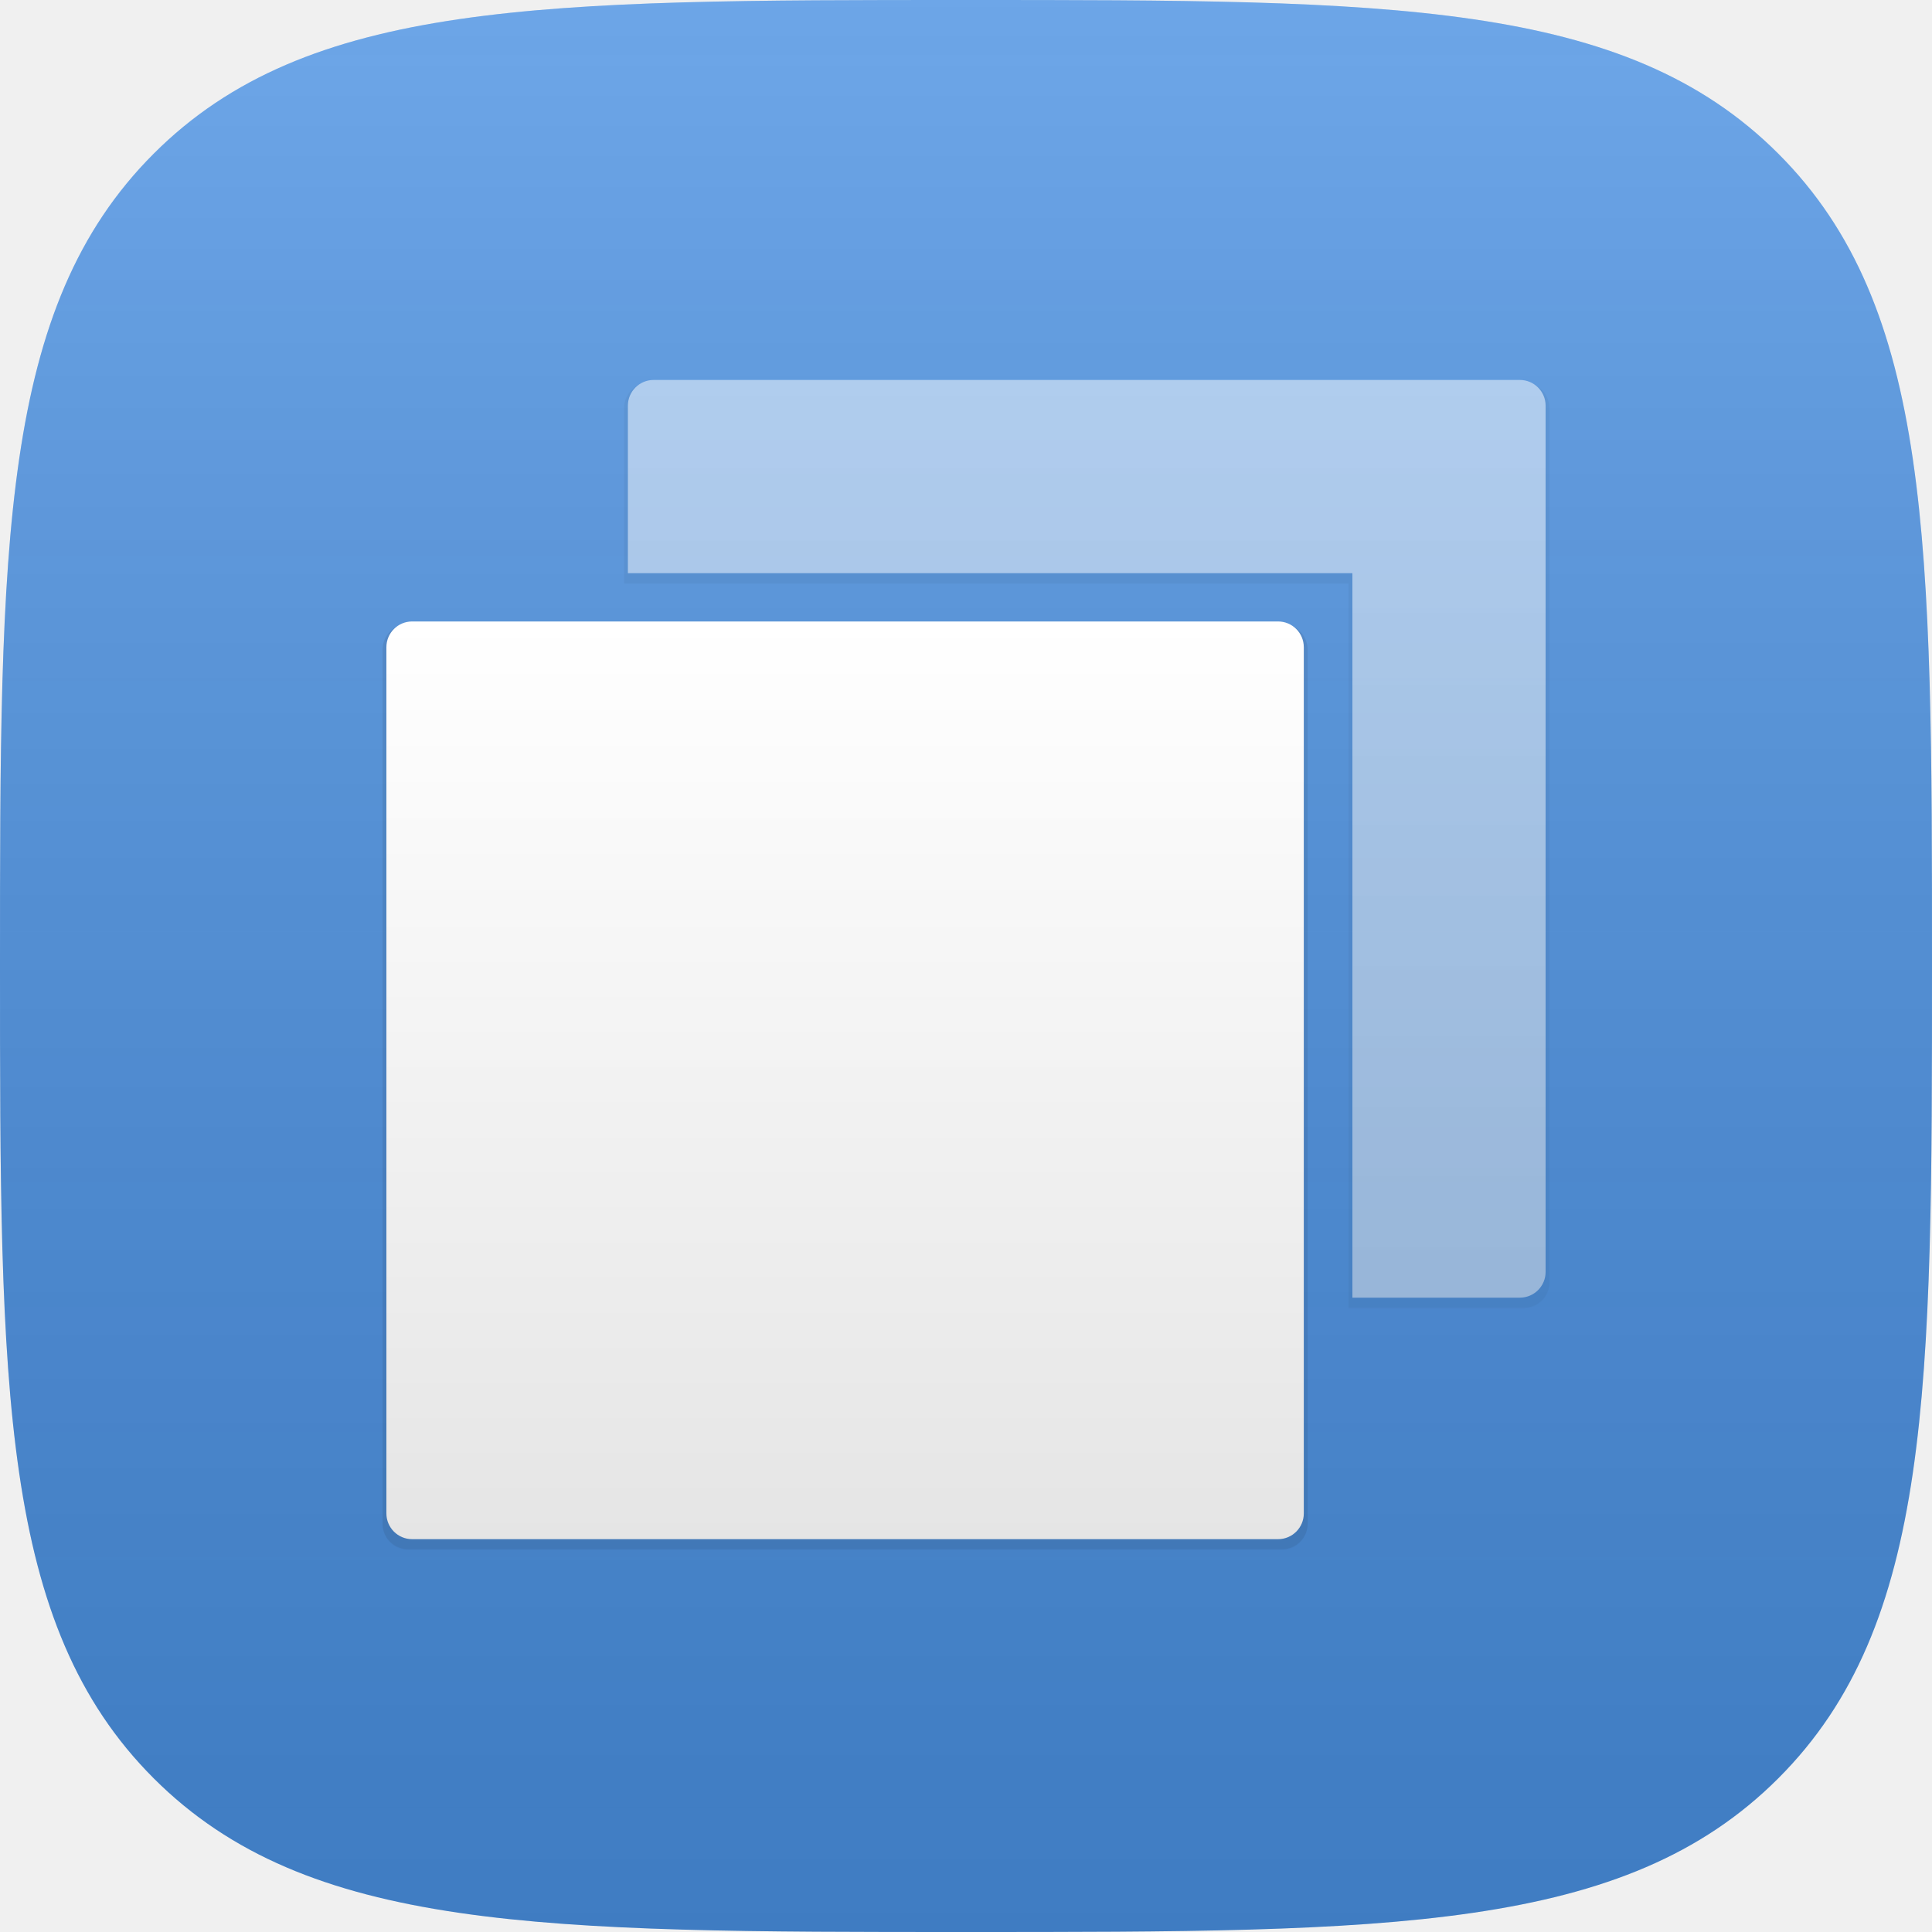
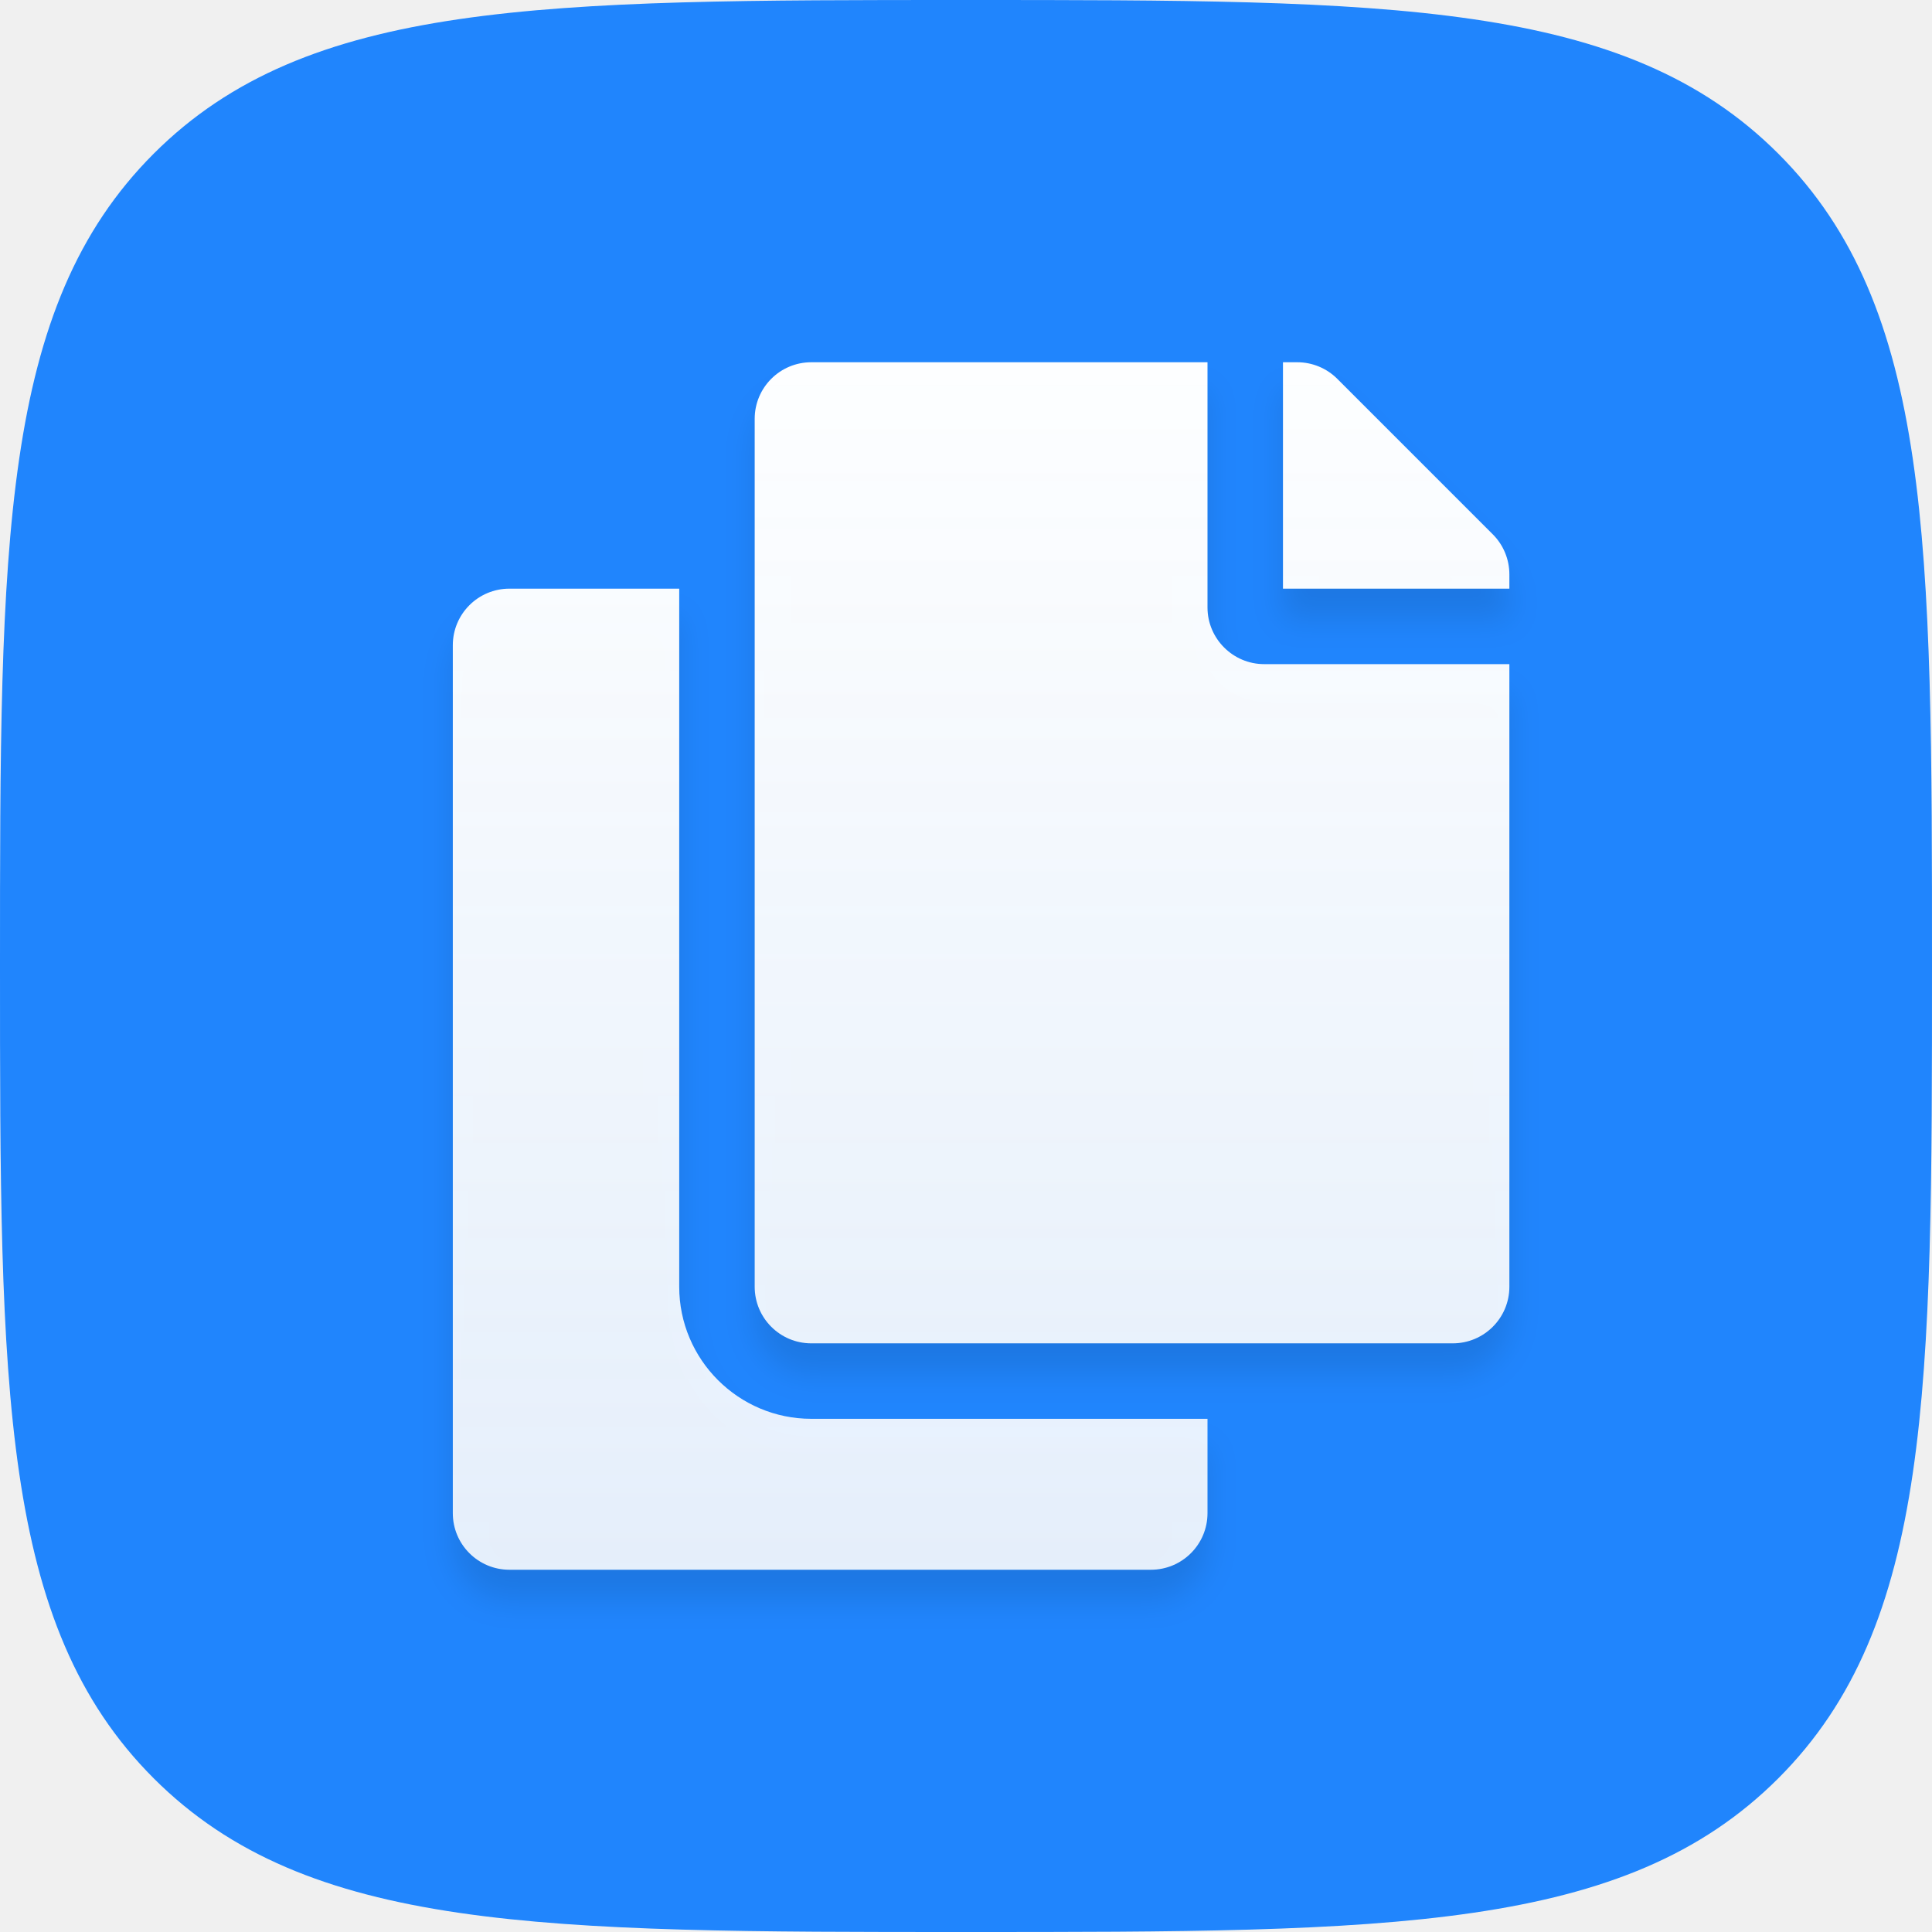
- <svg xmlns="http://www.w3.org/2000/svg" xmlns:xlink="http://www.w3.org/1999/xlink" width="600px" height="600px" viewBox="0 0 600 600" version="1.1">
+ <svg xmlns="http://www.w3.org/2000/svg" xmlns:xlink="http://www.w3.org/1999/xlink" width="64px" height="64px" viewBox="0 0 64 64" version="1.1">
  <defs>
-     <linearGradient x1="50%" y1="0%" x2="50%" y2="100%" id="linearGradient-1">
-       <stop stop-color="#FFFFFF" stop-opacity="0.2" offset="0%" />
-       <stop stop-color="#000000" stop-opacity="0.139" offset="100%" />
+     <path d="M32,64 C46.022,64 53.817,64 58.909,58.909 C64,53.817 64,46.022 64,32 C64,17.978 64,10.183 58.909,5.091 C53.817,0 46.022,0 32,0 C17.978,0 10.183,0 5.091,5.091 C0,10.183 0,17.978 0,32 C0,46.022 0,53.817 5.091,58.909 C10.183,64 17.978,64 32,64 Z" id="path-1" />
+     <linearGradient x1="50%" y1="0%" x2="50%" y2="100%" id="linearGradient-3">
+       <stop stop-color="#FDFEFF" offset="0%" />
+       <stop stop-color="#FBFCFD" stop-opacity="0.9" offset="100%" />
    </linearGradient>
-     <linearGradient x1="50%" y1="0%" x2="50%" y2="100%" id="linearGradient-2">
-       <stop stop-color="#FFFFFF" offset="0%" />
-       <stop stop-color="#F6F6F6" offset="35.243%" />
-       <stop stop-color="#E5E5E5" offset="100%" />
-     </linearGradient>
-     <path d="M0,352.005 C0,356.421 3.576,360 7.992,360 L276.914,360 C281.328,360 284.906,356.422 284.906,352.005 L284.906,82.995 C284.906,78.579 281.33,75 276.914,75 L7.992,75 C3.578,75 0,78.578 0,82.995 L0,352.005 Z" id="path-3" />
-     <filter x="-50%" y="-50%" width="200%" height="200%" filterUnits="objectBoundingBox" id="filter-4">
-       <feMorphology radius="1" operator="dilate" in="SourceAlpha" result="shadowSpreadOuter1" />
-       <feOffset dx="0" dy="2" in="shadowSpreadOuter1" result="shadowOffsetOuter1" />
-       <feColorMatrix values="0 0 0 0 0   0 0 0 0 0   0 0 0 0 0  0 0 0 0.08 0" type="matrix" in="shadowOffsetOuter1" />
-     </filter>
-     <path d="M82.995,0 C78.579,0 75,3.574 75,7.999 L75,60 L300,60 L300,285 L352.001,285 C356.419,285 360,281.422 360,277.005 L360,7.995 C360,3.579 356.422,0 352.005,0 L82.995,0 Z" id="path-5" />
-     <filter x="-50%" y="-50%" width="200%" height="200%" filterUnits="objectBoundingBox" id="filter-6">
-       <feMorphology radius="1" operator="dilate" in="SourceAlpha" result="shadowSpreadOuter1" />
-       <feOffset dx="0" dy="2" in="shadowSpreadOuter1" result="shadowOffsetOuter1" />
-       <feColorMatrix values="0 0 0 0 0   0 0 0 0 0   0 0 0 0 0  0 0 0 0.08 0" type="matrix" in="shadowOffsetOuter1" />
+     <path d="M25,35 L25,38.125 C25,39.161 24.161,40 23.125,40 L1.875,40 C0.839,40 0,39.161 0,38.125 L0,9.375 C0,8.339 0.839,7.5 1.875,7.5 L7.5,7.5 L7.5,30.625 C7.5,33.037 9.463,35 11.875,35 L25,35 Z M25,8.125 L25,0 L11.875,0 C10.839,0 10,0.839 10,1.875 L10,30.625 C10,31.661 10.839,32.5 11.875,32.5 L33.125,32.5 C34.161,32.5 35,31.661 35,30.625 L35,10 L26.875,10 C25.844,10 25,9.156 25,8.125 Z M34.451,5.701 L29.299,0.549 C28.948,0.198 28.471,2.59996977e-06 27.973,0 L27.5,0 L27.5,7.5 L35,7.5 L35,7.027 C35,6.529 34.802,6.052 34.451,5.701 L34.451,5.701 Z" id="path-4" />
+     <filter x="-5.7%" y="-2.5%" width="111.4%" height="110.0%" filterUnits="objectBoundingBox" id="filter-5">
+       <feOffset dx="0" dy="1" in="SourceAlpha" result="shadowOffsetOuter1" />
+       <feGaussianBlur stdDeviation="0.5" in="shadowOffsetOuter1" result="shadowBlurOuter1" />
+       <feColorMatrix values="0 0 0 0 0   0 0 0 0 0   0 0 0 0 0  0 0 0 0.1 0" type="matrix" in="shadowBlurOuter1" />
    </filter>
  </defs>
  <g id="Page-1" stroke="none" stroke-width="1" fill="none" fill-rule="evenodd">
-     <g id="Group-2-Copy">
-       <path d="M552.269,552.269 C600,504.538 600,431.458 600,300 C600,168.542 600,95.462 552.269,47.731 C504.538,0 431.458,0 300,0 C168.542,0 95.462,0 47.731,47.731 C0,95.462 0,168.542 0,300 C0,431.458 0,504.538 47.731,552.269 C95.462,600 168.542,600 300,600 C431.458,600 504.538,600 552.269,552.269 L552.269,552.269 Z" id="path" fill="#4990E2" />
-       <path d="M552.269,552.269 C600,504.538 600,431.458 600,300 C600,168.542 600,95.462 552.269,47.731 C504.538,0 431.458,0 300,0 C168.542,0 95.462,0 47.731,47.731 C0,95.462 0,168.542 0,300 C0,431.458 0,504.538 47.731,552.269 C95.462,600 168.542,600 300,600 C431.458,600 504.538,600 552.269,552.269 L552.269,552.269 Z" id="path-copy" fill="url(#linearGradient-1)" />
-       <g id="ios-browsers" transform="translate(120, 118)">
-         <g id="Layer_1">
-           <g id="Group">
-             <g id="Shape">
-               <use fill="black" fill-opacity="1" filter="url(#filter-4)" xlink:href="#path-3" />
-               <use fill="url(#linearGradient-2)" fill-rule="evenodd" xlink:href="#path-3" />
-             </g>
-             <g id="Shape" opacity="0.5">
-               <use fill="black" fill-opacity="1" filter="url(#filter-6)" xlink:href="#path-5" />
-               <use fill="url(#linearGradient-2)" fill-rule="evenodd" xlink:href="#path-5" />
-             </g>
+     <g id="dashboard-copy-3">
+       <mask id="mask-2" fill="white">
+         <use xlink:href="#path-1" />
+       </mask>
+       <use id="Path" fill="#2085FD" xlink:href="#path-1" />
+       <g id="copy" mask="url(#mask-2)" fill-rule="nonzero">
+         <g transform="translate(15, 12)" id="Shape">
+           <g>
+             <use fill="black" fill-opacity="1" filter="url(#filter-5)" xlink:href="#path-4" />
+             <use fill="url(#linearGradient-3)" xlink:href="#path-4" />
          </g>
        </g>
      </g>
    </g>
  </g>
</svg>
